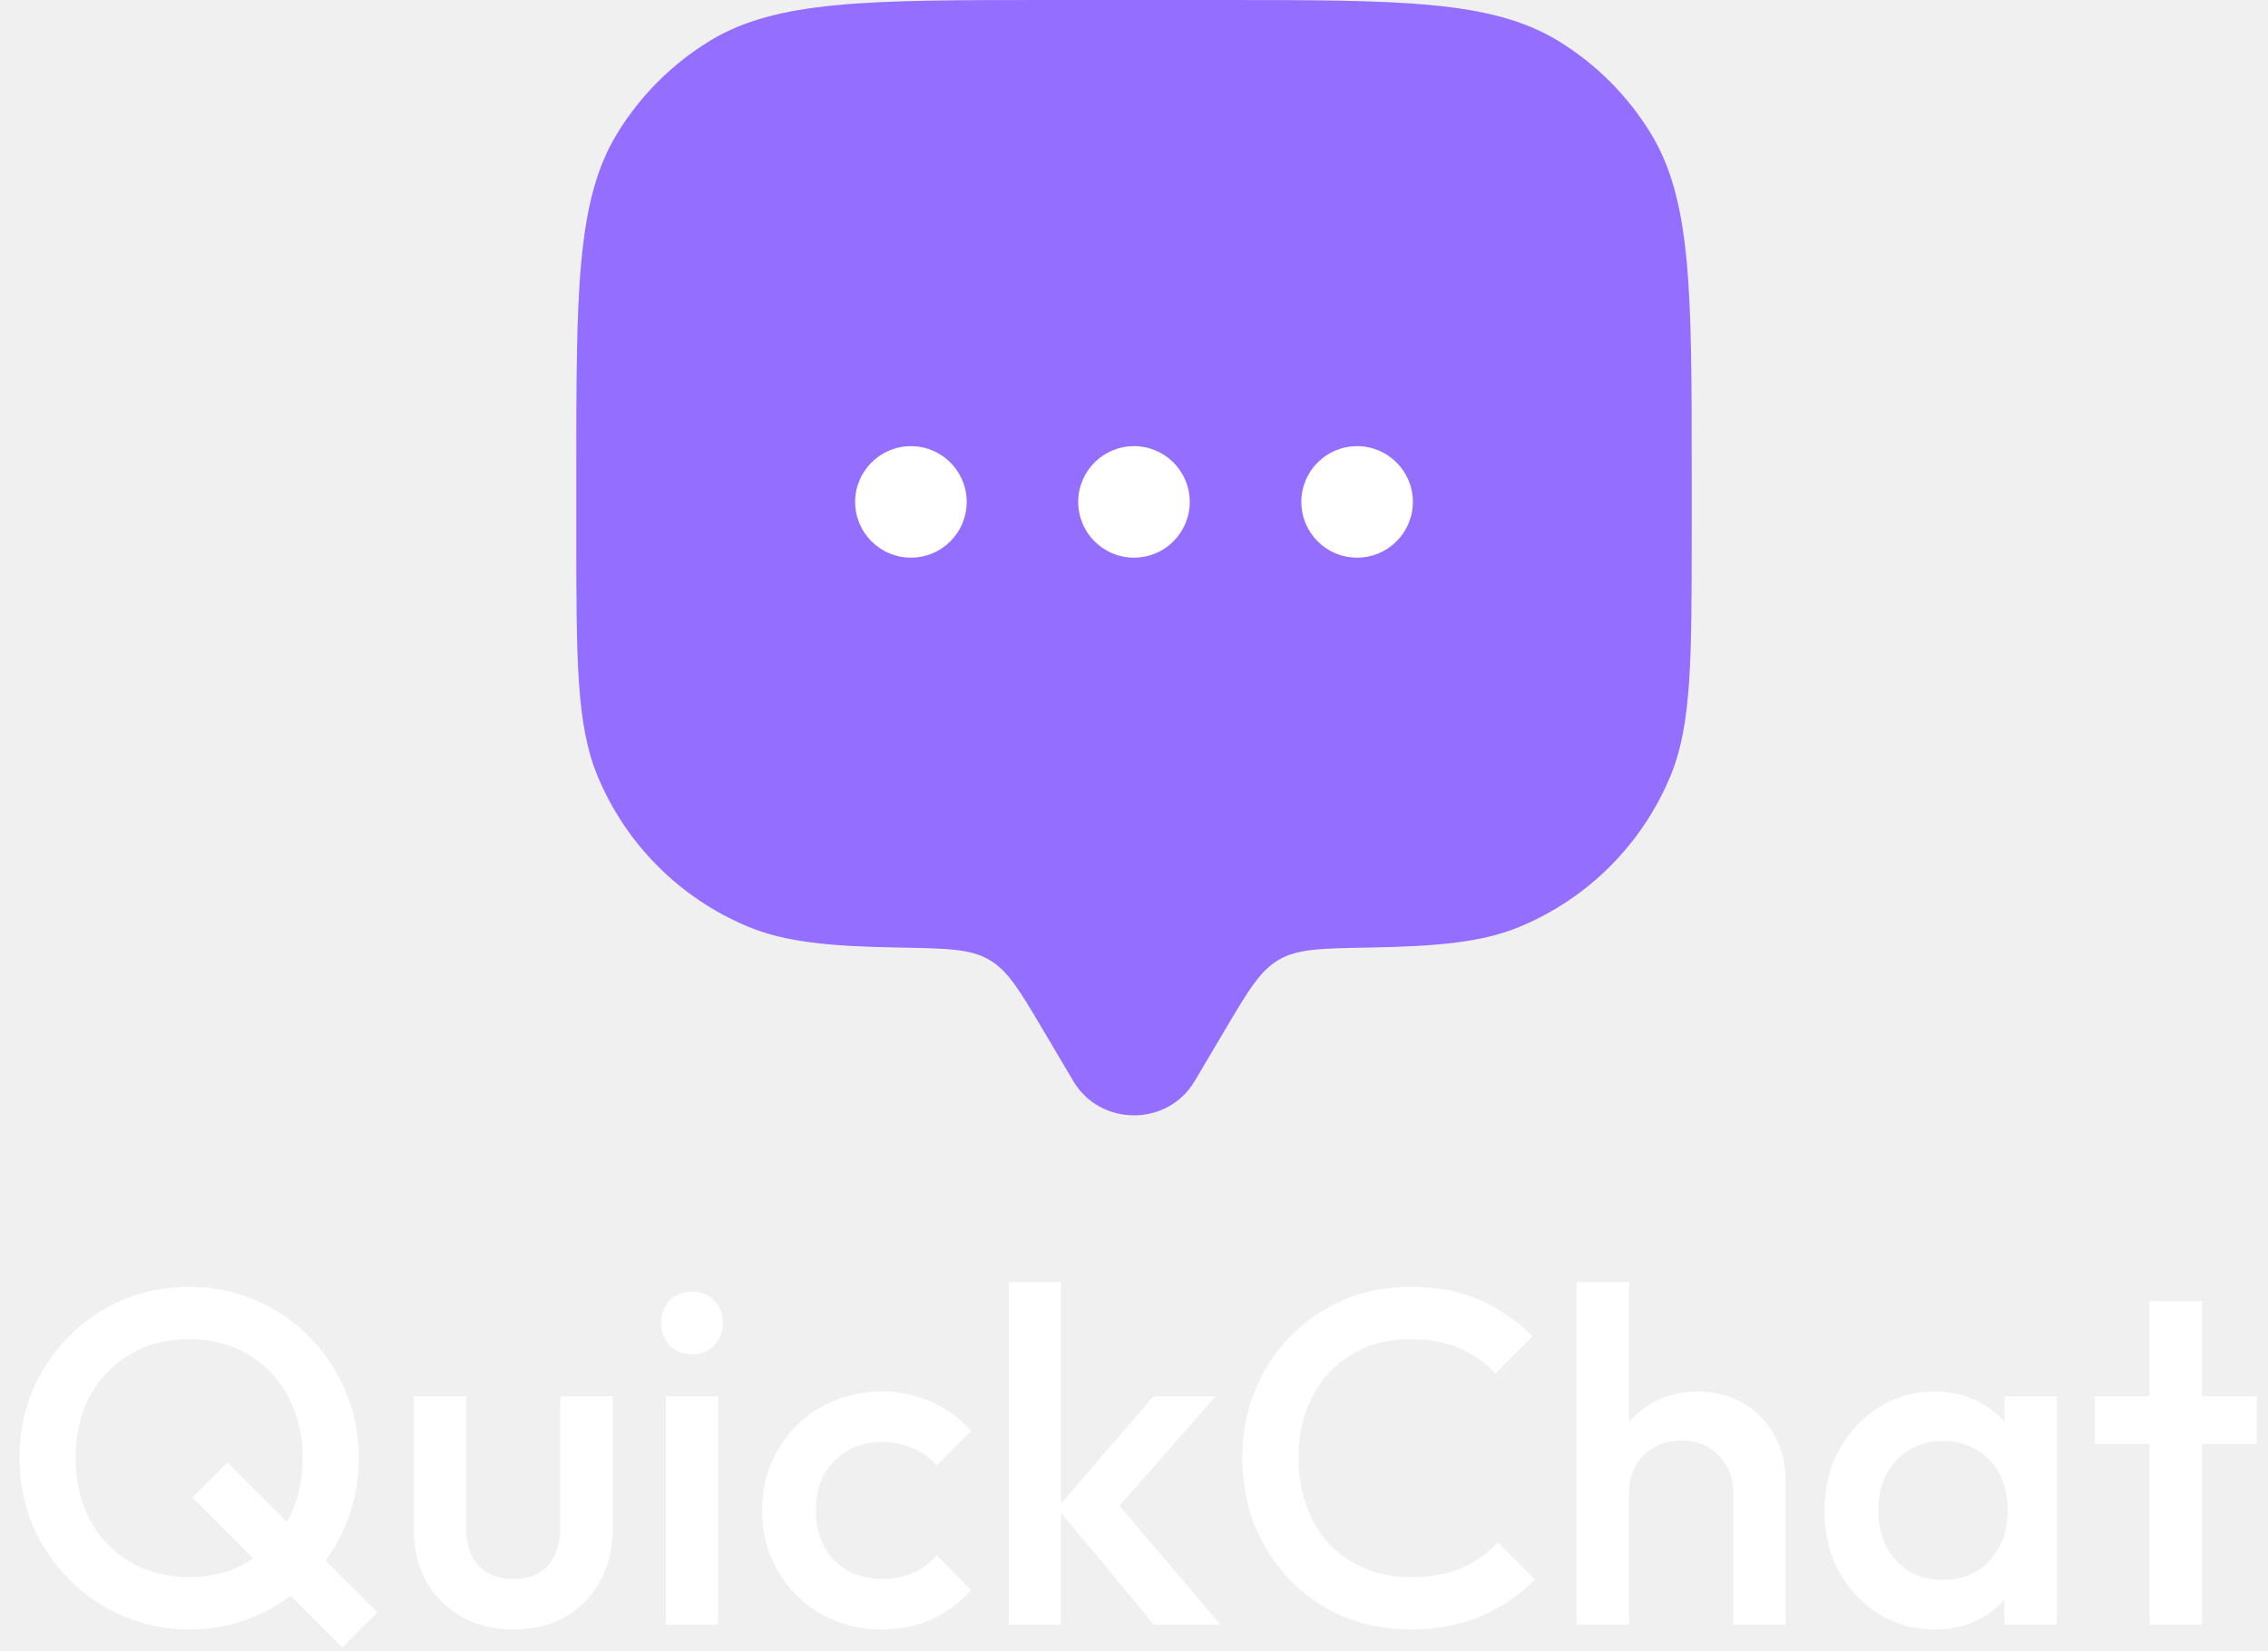
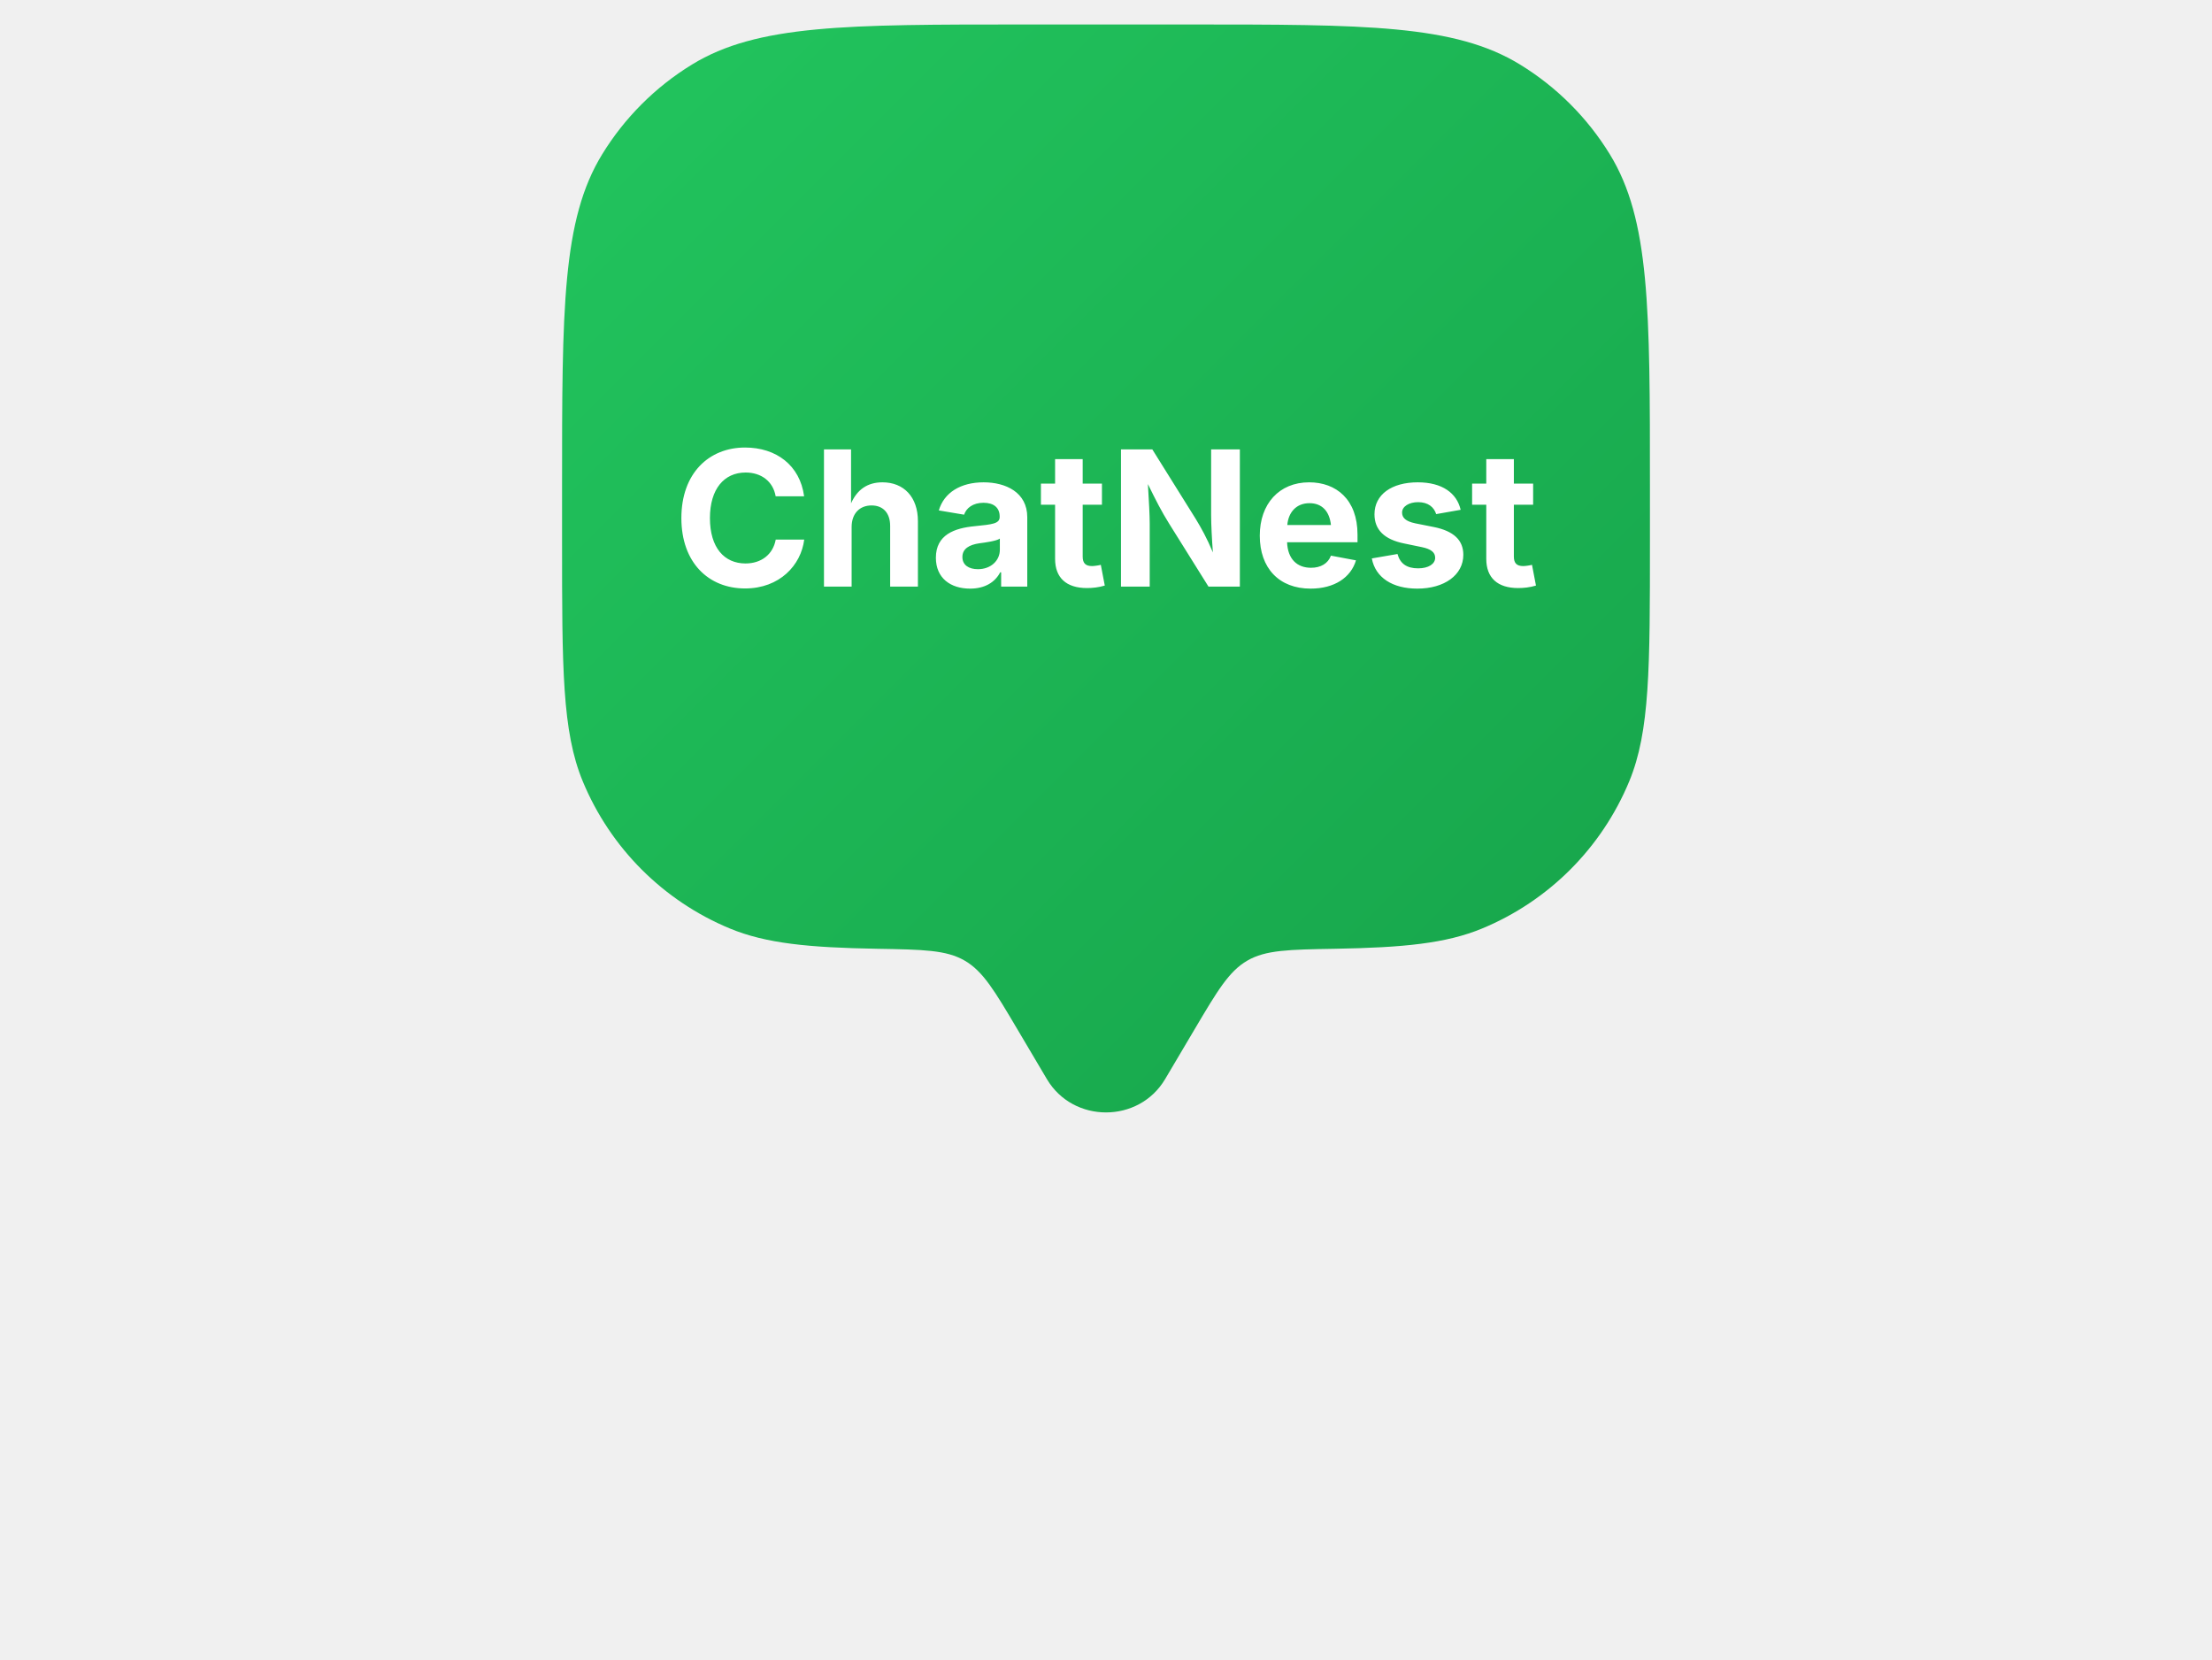
- <svg xmlns="http://www.w3.org/2000/svg" width="610" height="444" viewBox="0 0 610 444" fill="none">
-   <path d="M329.433 277.078L321.301 290.817C314.053 303.061 295.948 303.061 288.7 290.817L280.568 277.078C274.261 266.422 271.108 261.096 266.042 258.148C260.977 255.202 254.599 255.092 241.844 254.873C223.014 254.548 211.204 253.394 201.299 249.292C182.922 241.679 168.321 227.08 160.709 208.702C155 194.92 155 177.446 155 142.501V127.5C155 78.399 155 53.848 166.052 35.813C172.236 25.721 180.721 17.236 190.813 11.052C208.848 -8.94073e-07 233.399 0 282.5 0H327.501C376.602 0 401.152 -8.94073e-07 419.188 11.052C429.281 17.236 437.765 25.721 443.949 35.813C455.001 53.848 455.001 78.399 455.001 127.5V142.501C455.001 177.446 455.001 194.92 449.292 208.702C441.68 227.08 427.08 241.679 408.702 249.292C398.797 253.394 386.988 254.548 368.157 254.873C355.401 255.092 349.024 255.202 343.959 258.148C338.893 261.094 335.739 266.422 329.433 277.078Z" fill="#936EFF" />
-   <path d="M380.004 135.002C380.004 143.287 373.288 150.002 365.004 150.002C356.719 150.002 350.004 143.287 350.004 135.002C350.004 126.717 356.719 120.002 365.004 120.002C373.288 120.002 380.004 126.717 380.004 135.002Z" fill="white" />
-   <path d="M319.996 135.002C319.996 143.287 313.281 150.002 304.996 150.002C296.712 150.002 289.996 143.287 289.996 135.002C289.996 126.717 296.712 120.002 304.996 120.002C313.281 120.002 319.996 126.717 319.996 135.002Z" fill="white" />
-   <path d="M260 135.002C260 143.287 253.284 150.002 245 150.002C236.716 150.002 230 143.287 230 135.002C230 126.717 236.716 120.002 245 120.002C253.284 120.002 260 126.717 260 135.002Z" fill="white" />
-   <path d="M51.072 438.28C44.672 438.28 38.699 437.085 33.152 434.696C27.605 432.307 22.741 429.021 18.56 424.84C14.379 420.573 11.093 415.667 8.704 410.12C6.4 404.488 5.248 398.472 5.248 392.072C5.248 385.672 6.4 379.699 8.704 374.152C11.093 368.605 14.336 363.741 18.432 359.56C22.613 355.293 27.435 352.008 32.896 349.704C38.443 347.315 44.416 346.12 50.816 346.12C57.216 346.12 63.147 347.315 68.608 349.704C74.155 352.008 79.019 355.293 83.2 359.56C87.381 363.741 90.624 368.648 92.928 374.28C95.317 379.827 96.512 385.8 96.512 392.2C96.512 398.6 95.317 404.616 92.928 410.248C90.624 415.795 87.381 420.659 83.2 424.84C79.104 429.021 74.283 432.307 68.736 434.696C63.275 437.085 57.387 438.28 51.072 438.28ZM92.032 443.144L51.712 402.824L61.184 393.352L101.504 433.672L92.032 443.144ZM50.816 424.2C56.875 424.2 62.165 422.835 66.688 420.104C71.296 417.373 74.88 413.619 77.44 408.84C80.085 403.976 81.408 398.387 81.408 392.072C81.408 387.379 80.64 383.112 79.104 379.272C77.653 375.347 75.563 371.976 72.832 369.16C70.101 366.259 66.859 364.04 63.104 362.504C59.435 360.968 55.339 360.2 50.816 360.2C44.843 360.2 39.552 361.565 34.944 364.296C30.421 366.941 26.837 370.653 24.192 375.432C21.632 380.211 20.352 385.757 20.352 392.072C20.352 396.765 21.077 401.117 22.528 405.128C24.064 409.053 26.155 412.424 28.8 415.24C31.531 418.056 34.773 420.275 38.528 421.896C42.283 423.432 46.379 424.2 50.816 424.2ZM138.024 438.28C132.819 438.28 128.168 437.128 124.072 434.824C120.061 432.52 116.904 429.363 114.6 425.352C112.381 421.256 111.272 416.563 111.272 411.272V375.56H125.352V410.632C125.352 413.619 125.821 416.179 126.76 418.312C127.784 420.36 129.235 421.939 131.112 423.048C133.075 424.157 135.379 424.712 138.024 424.712C142.12 424.712 145.235 423.517 147.368 421.128C149.587 418.653 150.696 415.155 150.696 410.632V375.56H164.776V411.272C164.776 416.648 163.624 421.384 161.32 425.48C159.101 429.491 155.987 432.648 151.976 434.952C147.965 437.171 143.315 438.28 138.024 438.28ZM179.061 437V375.56H193.141V437H179.061ZM186.101 364.296C183.712 364.296 181.706 363.485 180.085 361.864C178.549 360.243 177.781 358.237 177.781 355.848C177.781 353.459 178.549 351.453 180.085 349.832C181.706 348.211 183.712 347.4 186.101 347.4C188.576 347.4 190.581 348.211 192.117 349.832C193.653 351.453 194.421 353.459 194.421 355.848C194.421 358.237 193.653 360.243 192.117 361.864C190.581 363.485 188.576 364.296 186.101 364.296ZM237.221 438.28C231.162 438.28 225.658 436.872 220.709 434.056C215.845 431.24 212.005 427.4 209.189 422.536C206.373 417.672 204.965 412.253 204.965 406.28C204.965 400.221 206.373 394.803 209.189 390.024C212.005 385.16 215.845 381.32 220.709 378.504C225.658 375.688 231.162 374.28 237.221 374.28C242 374.28 246.437 375.219 250.533 377.096C254.714 378.888 258.256 381.491 261.157 384.904L251.941 394.248C250.149 392.115 247.973 390.536 245.413 389.512C242.938 388.403 240.208 387.848 237.221 387.848C233.722 387.848 230.608 388.659 227.877 390.28C225.232 391.816 223.141 393.949 221.605 396.68C220.154 399.411 219.429 402.611 219.429 406.28C219.429 409.864 220.154 413.064 221.605 415.88C223.141 418.611 225.232 420.787 227.877 422.408C230.608 423.944 233.722 424.712 237.221 424.712C240.208 424.712 242.938 424.2 245.413 423.176C247.973 422.067 250.149 420.445 251.941 418.312L261.157 427.656C258.256 431.069 254.714 433.715 250.533 435.592C246.437 437.384 242 438.28 237.221 438.28ZM310.348 437L284.364 405.64L310.22 375.56H326.988L297.292 409.352L297.932 401.288L328.268 437H310.348ZM271.308 437V344.84H285.388V437H271.308ZM379.307 438.28C372.822 438.28 366.806 437.128 361.259 434.824C355.798 432.435 351.019 429.149 346.923 424.968C342.827 420.701 339.67 415.795 337.451 410.248C335.232 404.616 334.123 398.6 334.123 392.2C334.123 385.8 335.232 379.827 337.451 374.28C339.67 368.648 342.827 363.741 346.923 359.56C351.019 355.379 355.798 352.093 361.259 349.704C366.806 347.315 372.822 346.12 379.307 346.12C386.56 346.12 392.832 347.315 398.123 349.704C403.414 352.093 408.107 355.336 412.203 359.432L402.219 369.416C399.574 366.515 396.331 364.253 392.491 362.632C388.736 361.011 384.342 360.2 379.307 360.2C374.87 360.2 370.816 360.968 367.147 362.504C363.478 364.04 360.278 366.259 357.547 369.16C354.902 371.976 352.854 375.347 351.403 379.272C349.952 383.197 349.227 387.507 349.227 392.2C349.227 396.893 349.952 401.203 351.403 405.128C352.854 409.053 354.902 412.467 357.547 415.368C360.278 418.184 363.478 420.36 367.147 421.896C370.816 423.432 374.87 424.2 379.307 424.2C384.768 424.2 389.376 423.389 393.131 421.768C396.971 420.061 400.214 417.757 402.859 414.856L412.843 424.84C408.747 429.021 403.926 432.307 398.379 434.696C392.832 437.085 386.475 438.28 379.307 438.28ZM466.17 437V401.544C466.17 397.448 464.847 394.077 462.202 391.432C459.642 388.787 456.314 387.464 452.218 387.464C449.487 387.464 447.055 388.061 444.922 389.256C442.789 390.451 441.125 392.115 439.93 394.248C438.735 396.381 438.138 398.813 438.138 401.544L432.634 398.472C432.634 393.779 433.658 389.64 435.706 386.056C437.754 382.387 440.57 379.528 444.154 377.48C447.823 375.347 451.919 374.28 456.442 374.28C461.05 374.28 465.146 375.304 468.73 377.352C472.314 379.4 475.13 382.259 477.178 385.928C479.226 389.512 480.25 393.693 480.25 398.472V437H466.17ZM424.058 437V344.84H438.138V437H424.058ZM520.286 438.28C514.739 438.28 509.705 436.872 505.182 434.056C500.745 431.24 497.203 427.443 494.558 422.664C491.998 417.8 490.718 412.381 490.718 406.408C490.718 400.349 491.998 394.931 494.558 390.152C497.203 385.288 500.745 381.448 505.182 378.632C509.705 375.731 514.739 374.28 520.286 374.28C524.979 374.28 529.118 375.304 532.702 377.352C536.371 379.315 539.273 382.045 541.406 385.544C543.539 389.043 544.606 393.011 544.606 397.448V415.112C544.606 419.549 543.539 423.517 541.406 427.016C539.358 430.515 536.499 433.288 532.83 435.336C529.161 437.299 524.979 438.28 520.286 438.28ZM522.59 424.968C527.795 424.968 531.977 423.219 535.134 419.72C538.377 416.221 539.998 411.741 539.998 406.28C539.998 402.611 539.273 399.368 537.822 396.552C536.371 393.736 534.323 391.56 531.678 390.024C529.118 388.403 526.089 387.592 522.59 387.592C519.177 387.592 516.147 388.403 513.502 390.024C510.942 391.56 508.894 393.736 507.358 396.552C505.907 399.368 505.182 402.611 505.182 406.28C505.182 409.949 505.907 413.192 507.358 416.008C508.894 418.824 510.942 421.043 513.502 422.664C516.147 424.2 519.177 424.968 522.59 424.968ZM539.102 437V420.488L541.534 405.512L539.102 390.664V375.56H553.182V437H539.102ZM578.152 437V349.96H592.232V437H578.152ZM563.432 388.36V375.56H606.952V388.36H563.432Z" fill="white" />
+ <svg xmlns="http://www.w3.org/2000/svg" width="1200" height="900" viewBox="0 0 610 444" fill="none">
+   <defs>
+     <linearGradient id="greenGlow" x1="0" y1="0" x2="1" y2="1">
+       <stop offset="0%" stop-color="#22c55e" />
+       <stop offset="100%" stop-color="#16a34a" />
+     </linearGradient>
+   </defs>
+   <path d="M329.433 277.078L321.301 290.817C314.053 303.061 295.948 303.061 288.7 290.817L280.568 277.078C274.261 266.422 271.108 261.096 266.042 258.148C260.977 255.202 254.599 255.092 241.844 254.873C223.014 254.548 211.204 253.394 201.299 249.292C182.922 241.679 168.321 227.08 160.709 208.702C155 194.92 155 177.446 155 142.501V127.5C155 78.399 155 53.848 166.052 35.813C172.236 25.721 180.721 17.236 190.813 11.052C208.848 -8.94073e-07 233.399 0 282.5 0H327.501C376.602 0 401.152 -8.94073e-07 419.188 11.052C429.281 17.236 437.765 25.721 443.949 35.813C455.001 53.848 455.001 78.399 455.001 127.5V142.501C455.001 177.446 455.001 194.92 449.292 208.702C441.68 227.08 427.08 241.679 408.702 249.292C398.797 253.394 386.988 254.548 368.157 254.873C355.401 255.092 349.024 255.202 343.959 258.148C338.893 261.094 335.739 266.422 329.433 277.078Z" fill="url(#greenGlow)" />
+   <text x="305" y="155" text-anchor="middle" font-family="Inter, Arial, sans-serif" font-weight="700" font-size="52" fill="white">ChatNest</text>
</svg>
